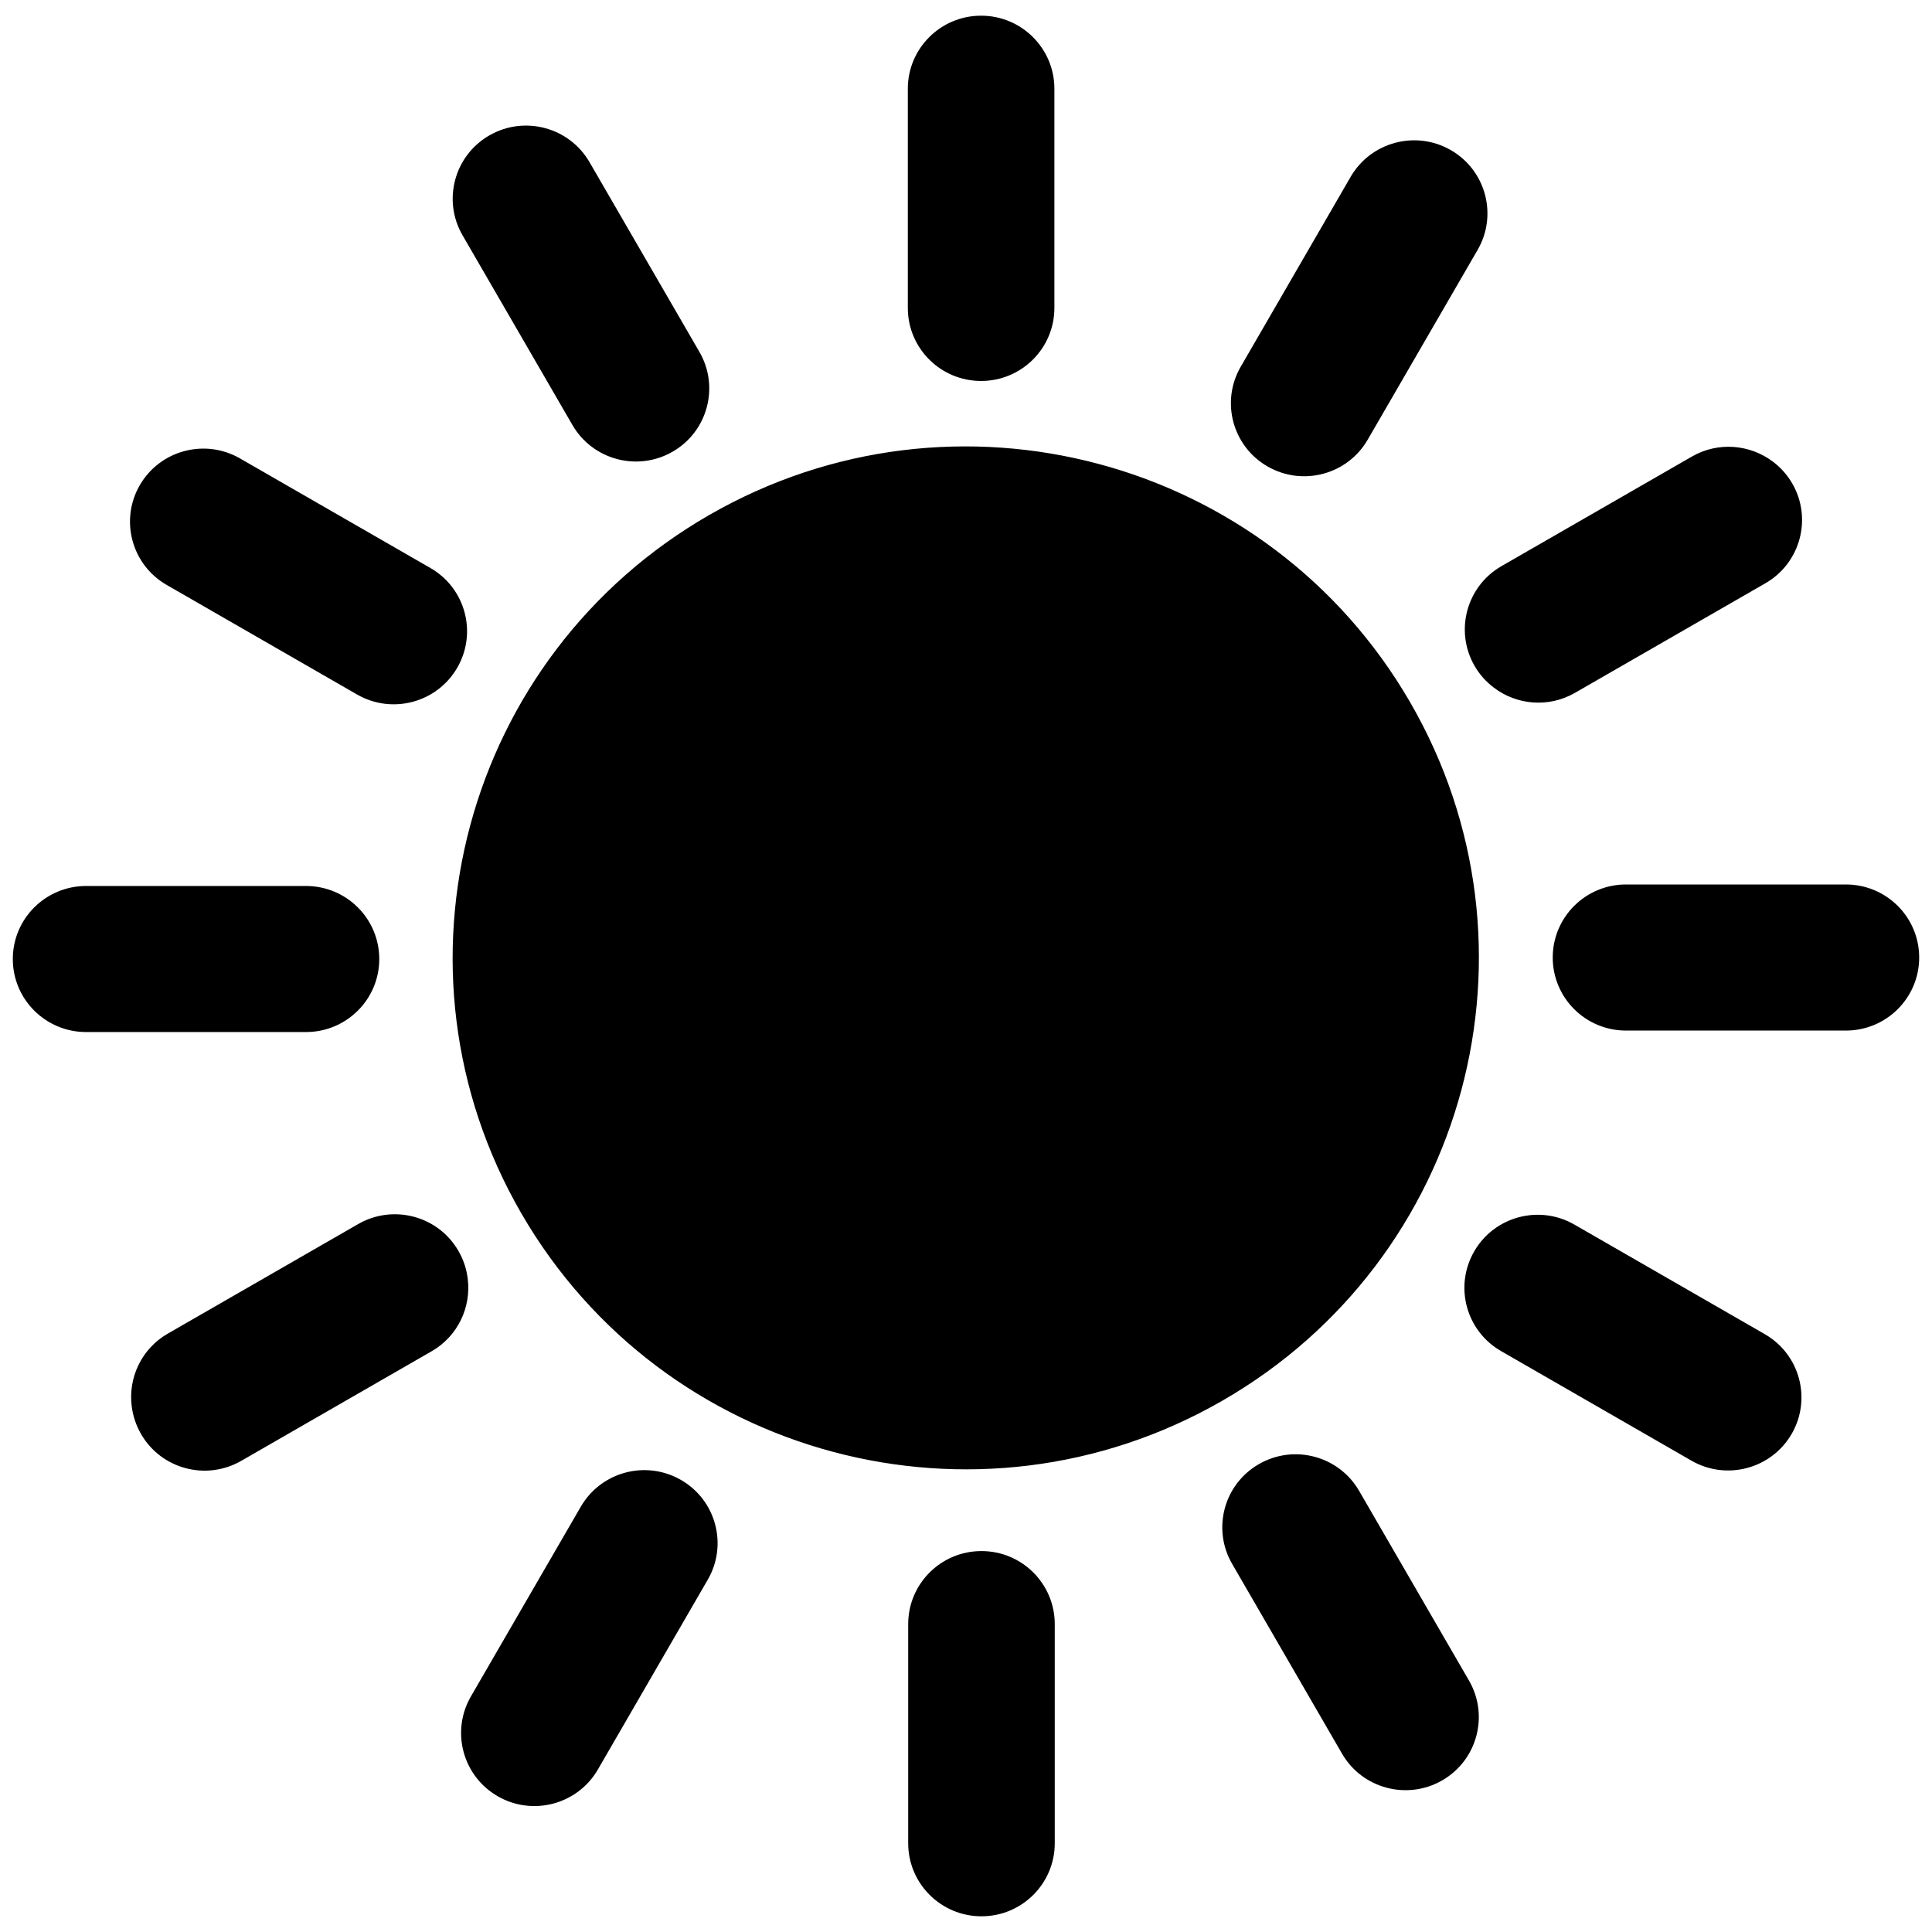
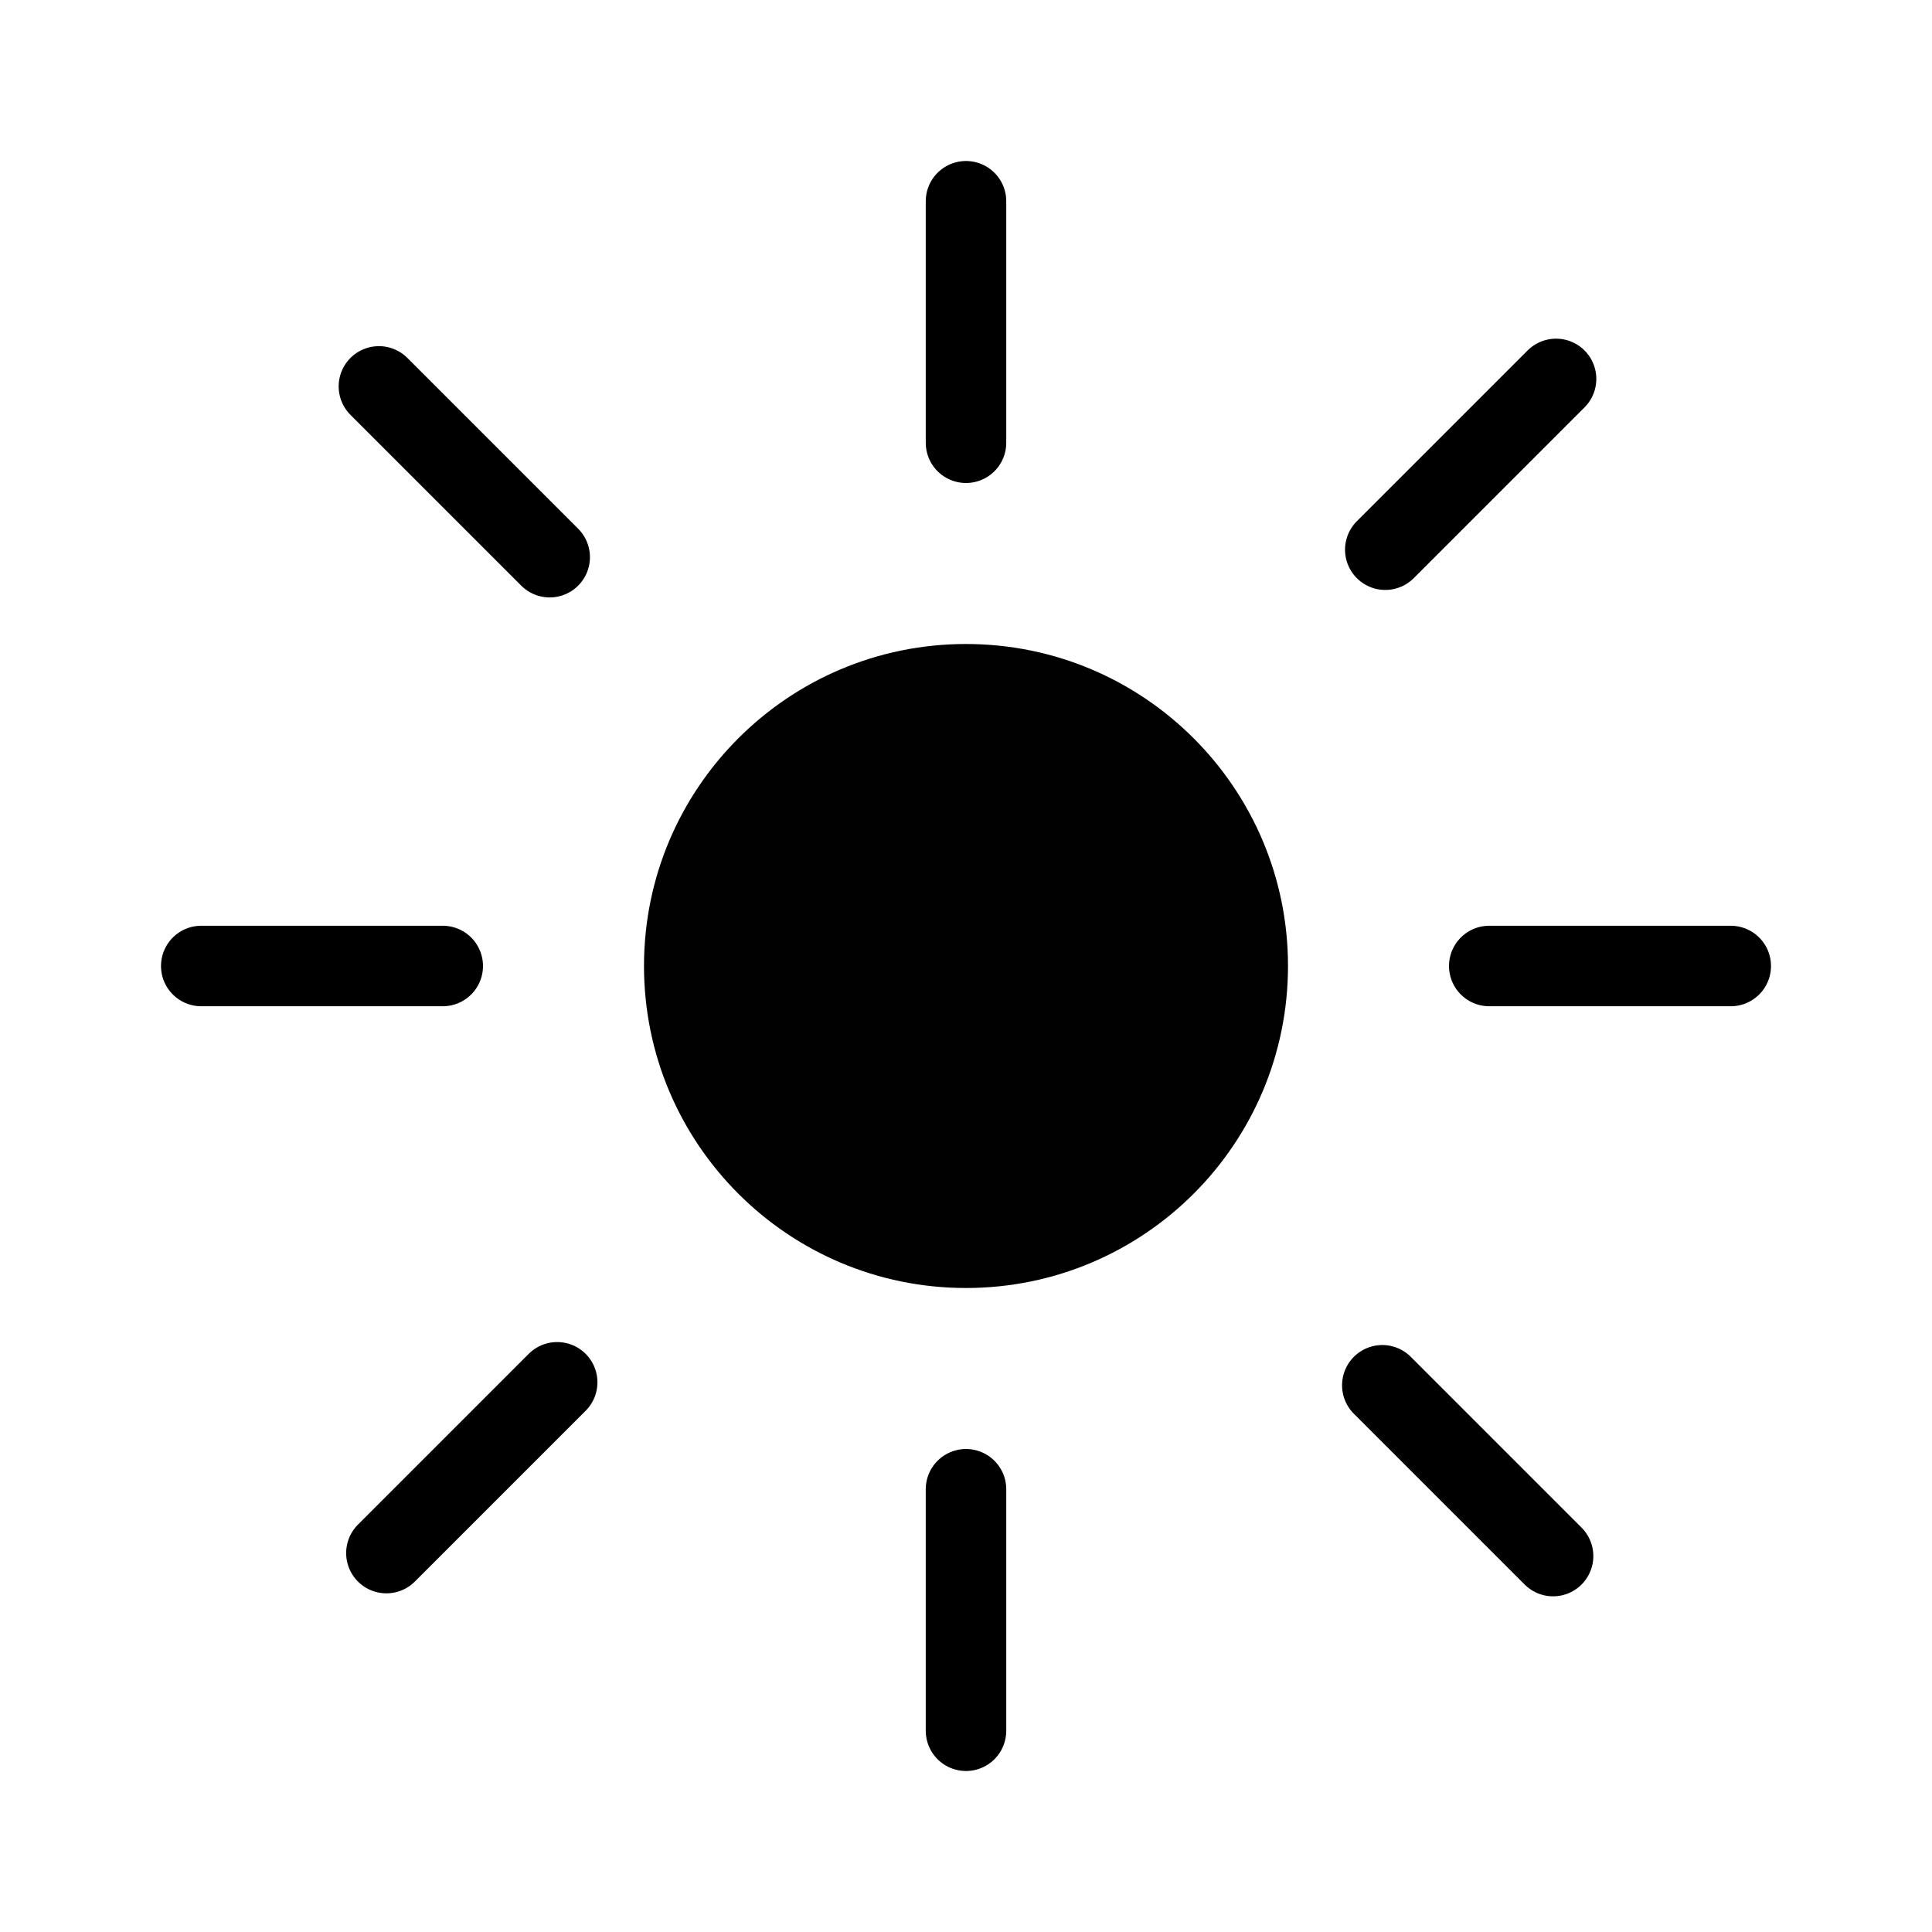
- <svg xmlns="http://www.w3.org/2000/svg" enable-background="new -0.94 -1.151 141.732 141.732" height="141.732px" id="Livello_1" version="1.1" viewBox="-0.94 -1.151 141.732 141.732" width="141.732px" xml:space="preserve">
-   <g id="Livello_70">
-     <path d="M21.507,63.845H5.376C2.408,63.845,0,66.244,0,69.204s2.408,5.356,5.377,5.356h16.131c2.969,0,5.375-2.396,5.375-5.356   S24.476,63.845,21.507,63.845 M37.314,87.878c10.396,17.94,33.412,24.092,51.415,13.729c18-10.356,24.168-33.304,13.775-51.248   C92.111,32.418,69.091,26.27,51.089,36.63C33.087,46.989,26.921,69.934,37.314,87.878 M30.634,40.517l-13.969-8.039   c-2.572-1.479-5.86-0.603-7.349,1.961c-1.481,2.563-0.604,5.842,1.972,7.321l13.969,8.039c2.572,1.479,5.859,0.602,7.345-1.962   C34.088,45.273,33.207,41.996,30.634,40.517 M50.371,24.667l-8.065-13.924C40.82,8.18,37.531,7.302,34.96,8.781   c-2.572,1.48-3.453,4.761-1.972,7.321l8.065,13.924c1.485,2.563,4.772,3.442,7.345,1.962C50.973,30.509,51.855,27.23,50.371,24.667    M76.41,5.36C76.41,2.4,74.004,0,71.035,0C68.064,0,65.658,2.4,65.658,5.36v16.078c0,2.96,2.403,5.359,5.377,5.359   c2.969,0,5.375-2.399,5.375-5.359V5.36L76.41,5.36z M105.492,9.861c-2.572-1.479-5.861-0.602-7.349,1.961l-8.062,13.928   c-1.486,2.562-0.605,5.841,1.967,7.318c2.572,1.479,5.861,0.604,7.346-1.962l8.064-13.924   C108.943,14.619,108.062,11.341,105.492,9.861 M114.6,49.677l13.969-8.039c2.572-1.479,3.453-4.758,1.972-7.321   c-0.373-0.644-0.861-1.181-1.42-1.601c-1.677-1.265-4.013-1.486-5.943-0.374l-13.969,8.039c-2.572,1.479-3.453,4.758-1.972,7.321   c0.373,0.644,0.859,1.181,1.425,1.602C110.33,50.569,112.666,50.789,114.6,49.677 M118.346,74.452h16.129   c2.971,0,5.377-2.399,5.377-5.359s-2.406-5.359-5.377-5.359h-16.129c-2.971,0-5.377,2.399-5.377,5.359   S115.375,74.452,118.346,74.452 M109.178,97.965l13.969,8.04c2.572,1.479,5.861,0.602,7.349-1.962   c1.482-2.564,0.604-5.841-1.972-7.321l-13.969-8.039c-2.572-1.479-5.861-0.602-7.344,1.962   C105.725,93.208,106.605,96.485,109.178,97.965 M89.448,113.572l8.064,13.927c1.484,2.562,4.773,3.438,7.344,1.962   c2.572-1.48,3.453-4.757,1.972-7.321l-8.064-13.924c-1.486-2.563-4.773-3.442-7.346-1.962   C88.844,107.73,87.963,111.009,89.448,113.572 M65.685,134.07c0,2.96,2.406,5.359,5.377,5.359c2.969,0,5.375-2.399,5.375-5.359   v-16.074c0-2.964-2.406-5.36-5.375-5.36c-2.971,0-5.377,2.396-5.377,5.36V134.07z M35.576,130.624   c2.568,1.479,5.856,0.602,7.344-1.962l8.062-13.927c1.485-2.562,0.604-5.841-1.968-7.318c-2.572-1.479-5.856-0.604-7.346,1.962   l-8.064,13.924C32.123,125.865,33.003,129.145,35.576,130.624 M9.41,104.056c1.482,2.563,4.771,3.441,7.346,1.962l13.969-8.04   c1.938-1.115,2.914-3.251,2.646-5.333c-0.084-0.698-0.311-1.392-0.687-2.039c-1.481-2.562-4.771-3.438-7.344-1.962l-13.971,8.04   c-1.938,1.115-2.914,3.251-2.646,5.333C8.812,102.715,9.035,103.406,9.41,104.056" />
-   </g>
-   <g id="Livello_1_1_" />
+ <svg xmlns="http://www.w3.org/2000/svg" width="48" height="48" viewBox="0 0 48 48" fill="none">
+   <circle cx="24" cy="24" r="8" fill="#010101" />
+   <line x1="9.414" y1="9.6" x2="13.657" y2="13.843" stroke="black" stroke-width="2" stroke-linecap="round" />
+   <line x1="5" y1="24" x2="11" y2="24" stroke="black" stroke-width="2" stroke-linecap="round" />
+   <line x1="9.6" y1="38.586" x2="13.843" y2="34.343" stroke="black" stroke-width="2" stroke-linecap="round" />
+   <line x1="24" y1="37" x2="24" y2="43" stroke="black" stroke-width="2" stroke-linecap="round" />
+   <line x1="38.586" y1="38.66" x2="34.343" y2="34.417" stroke="black" stroke-width="2" stroke-linecap="round" />
+   <line x1="37" y1="24" x2="43" y2="24" stroke="black" stroke-width="2" stroke-linecap="round" />
+   <line x1="38.66" y1="9.414" x2="34.417" y2="13.657" stroke="black" stroke-width="2" stroke-linecap="round" />
+   <line x1="24" y1="5" x2="24" y2="11" stroke="black" stroke-width="2" stroke-linecap="round" />
</svg>
